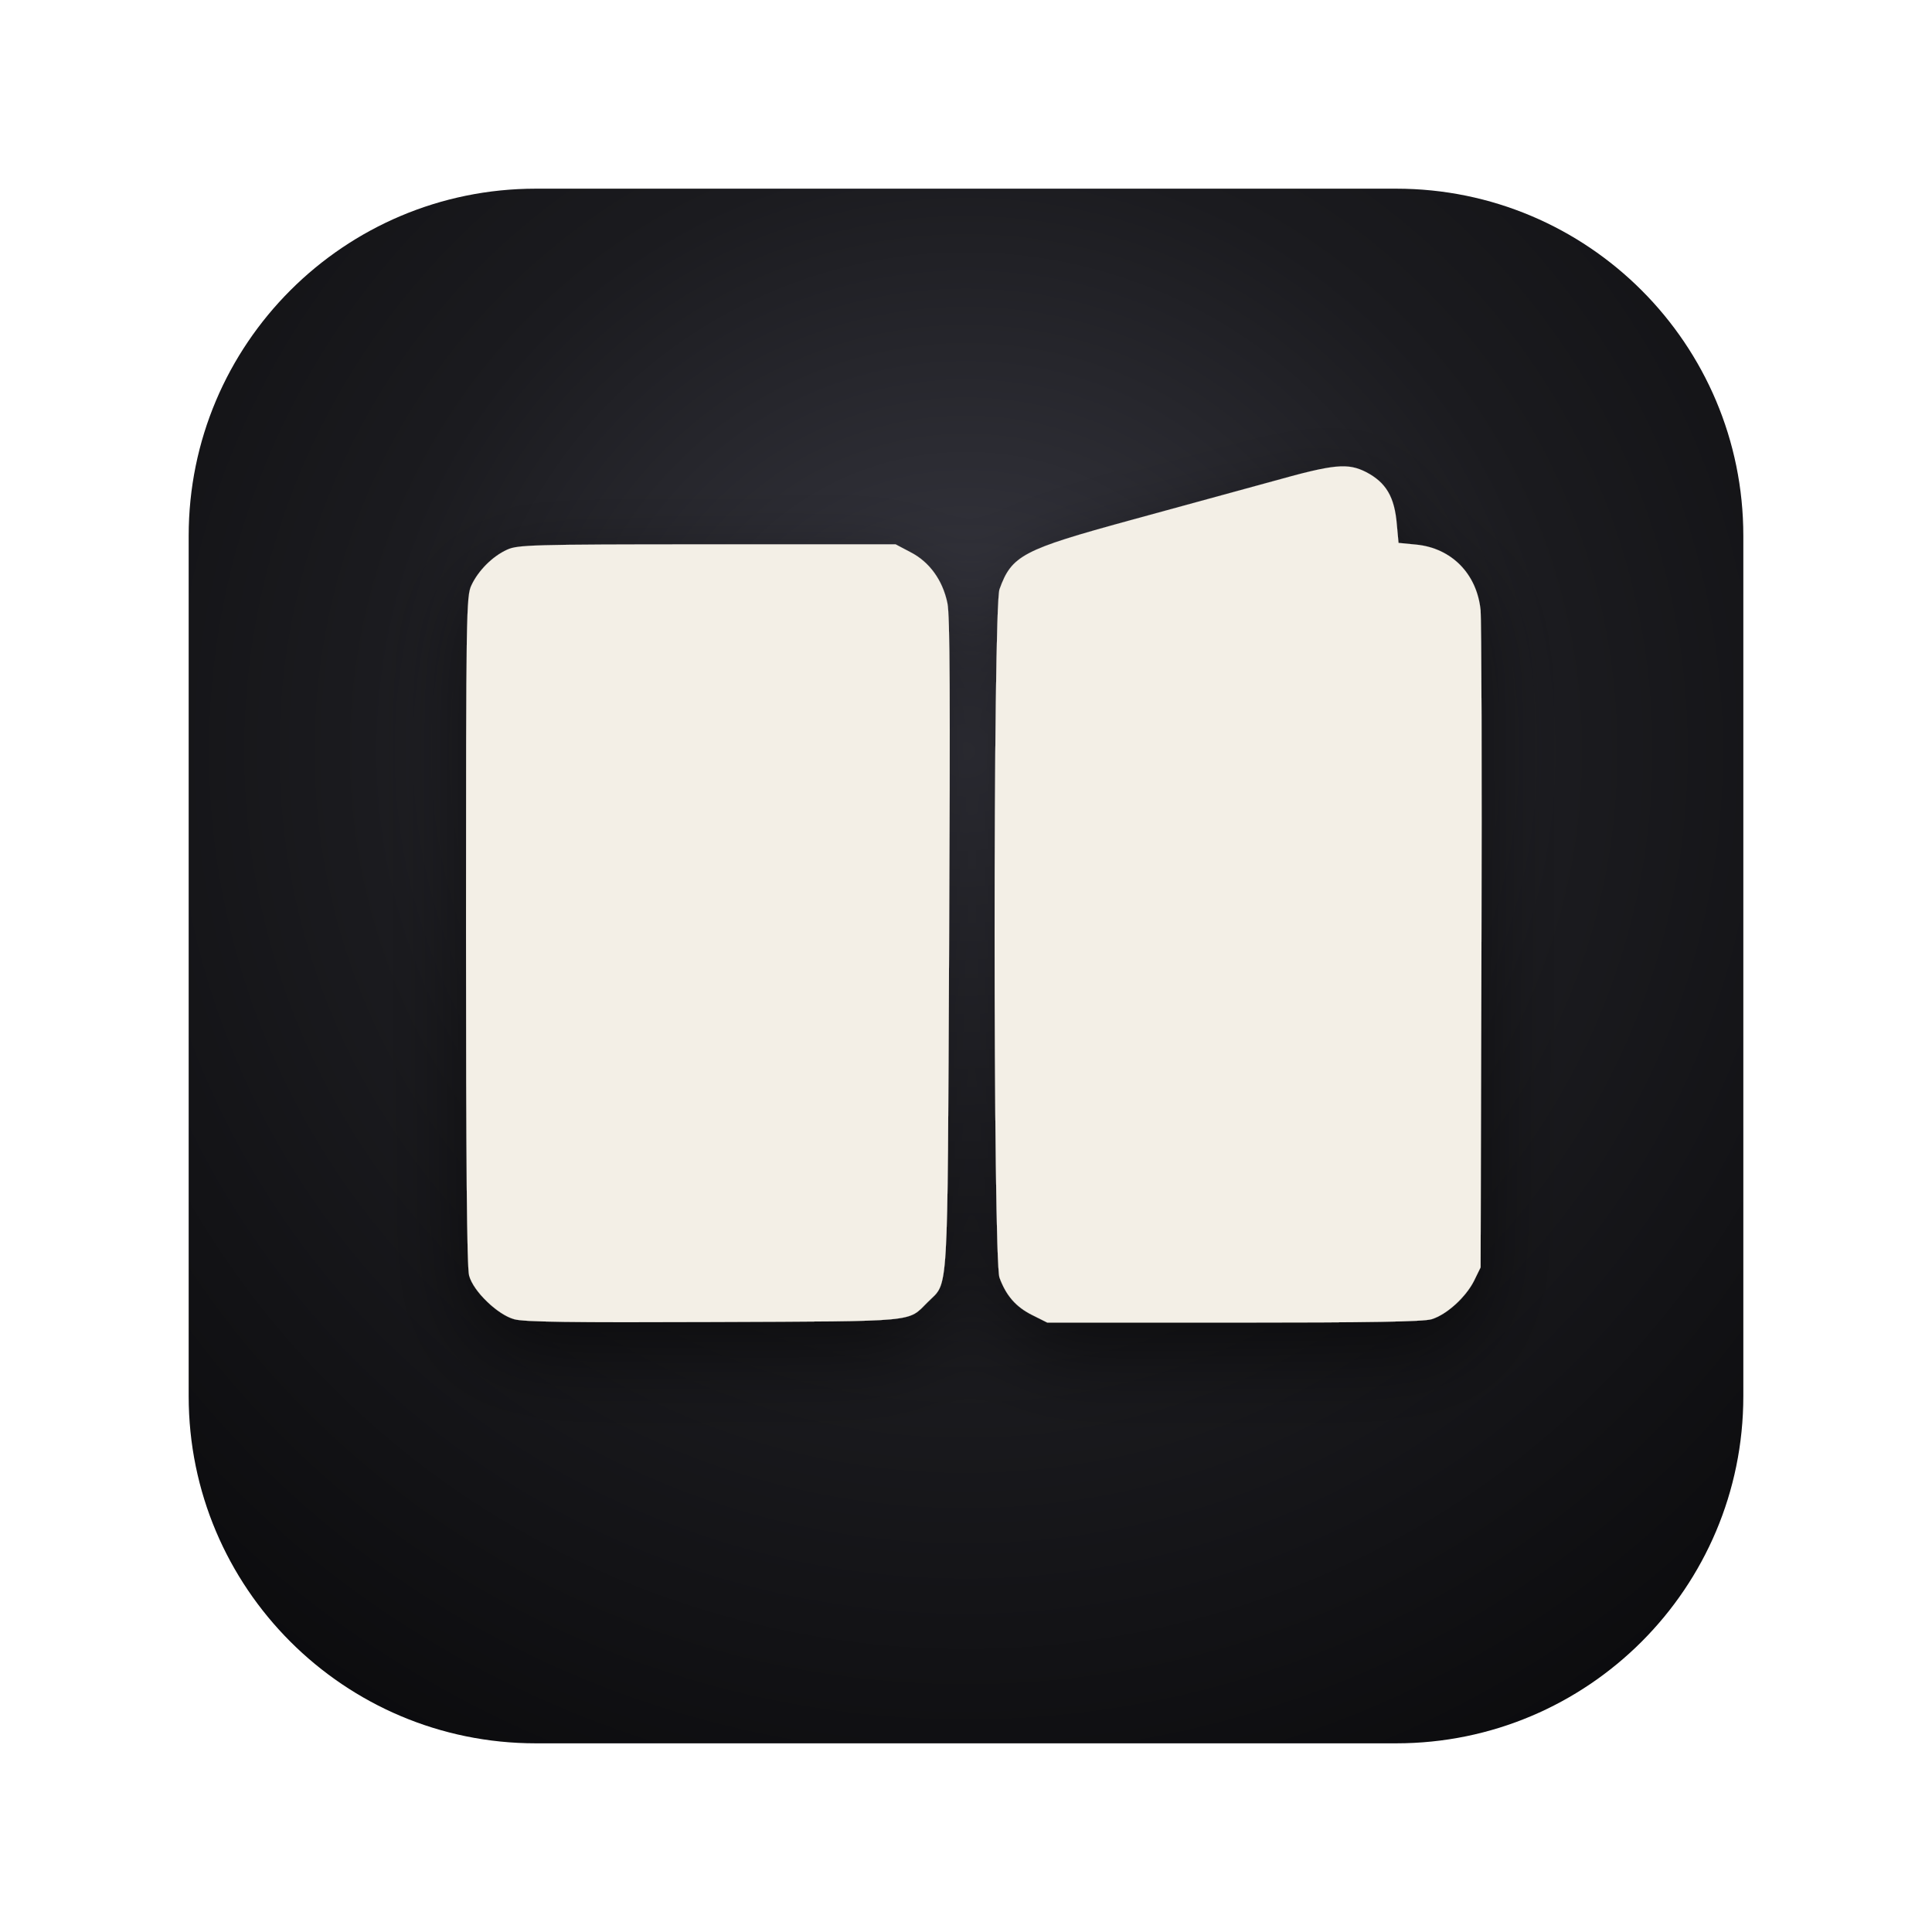
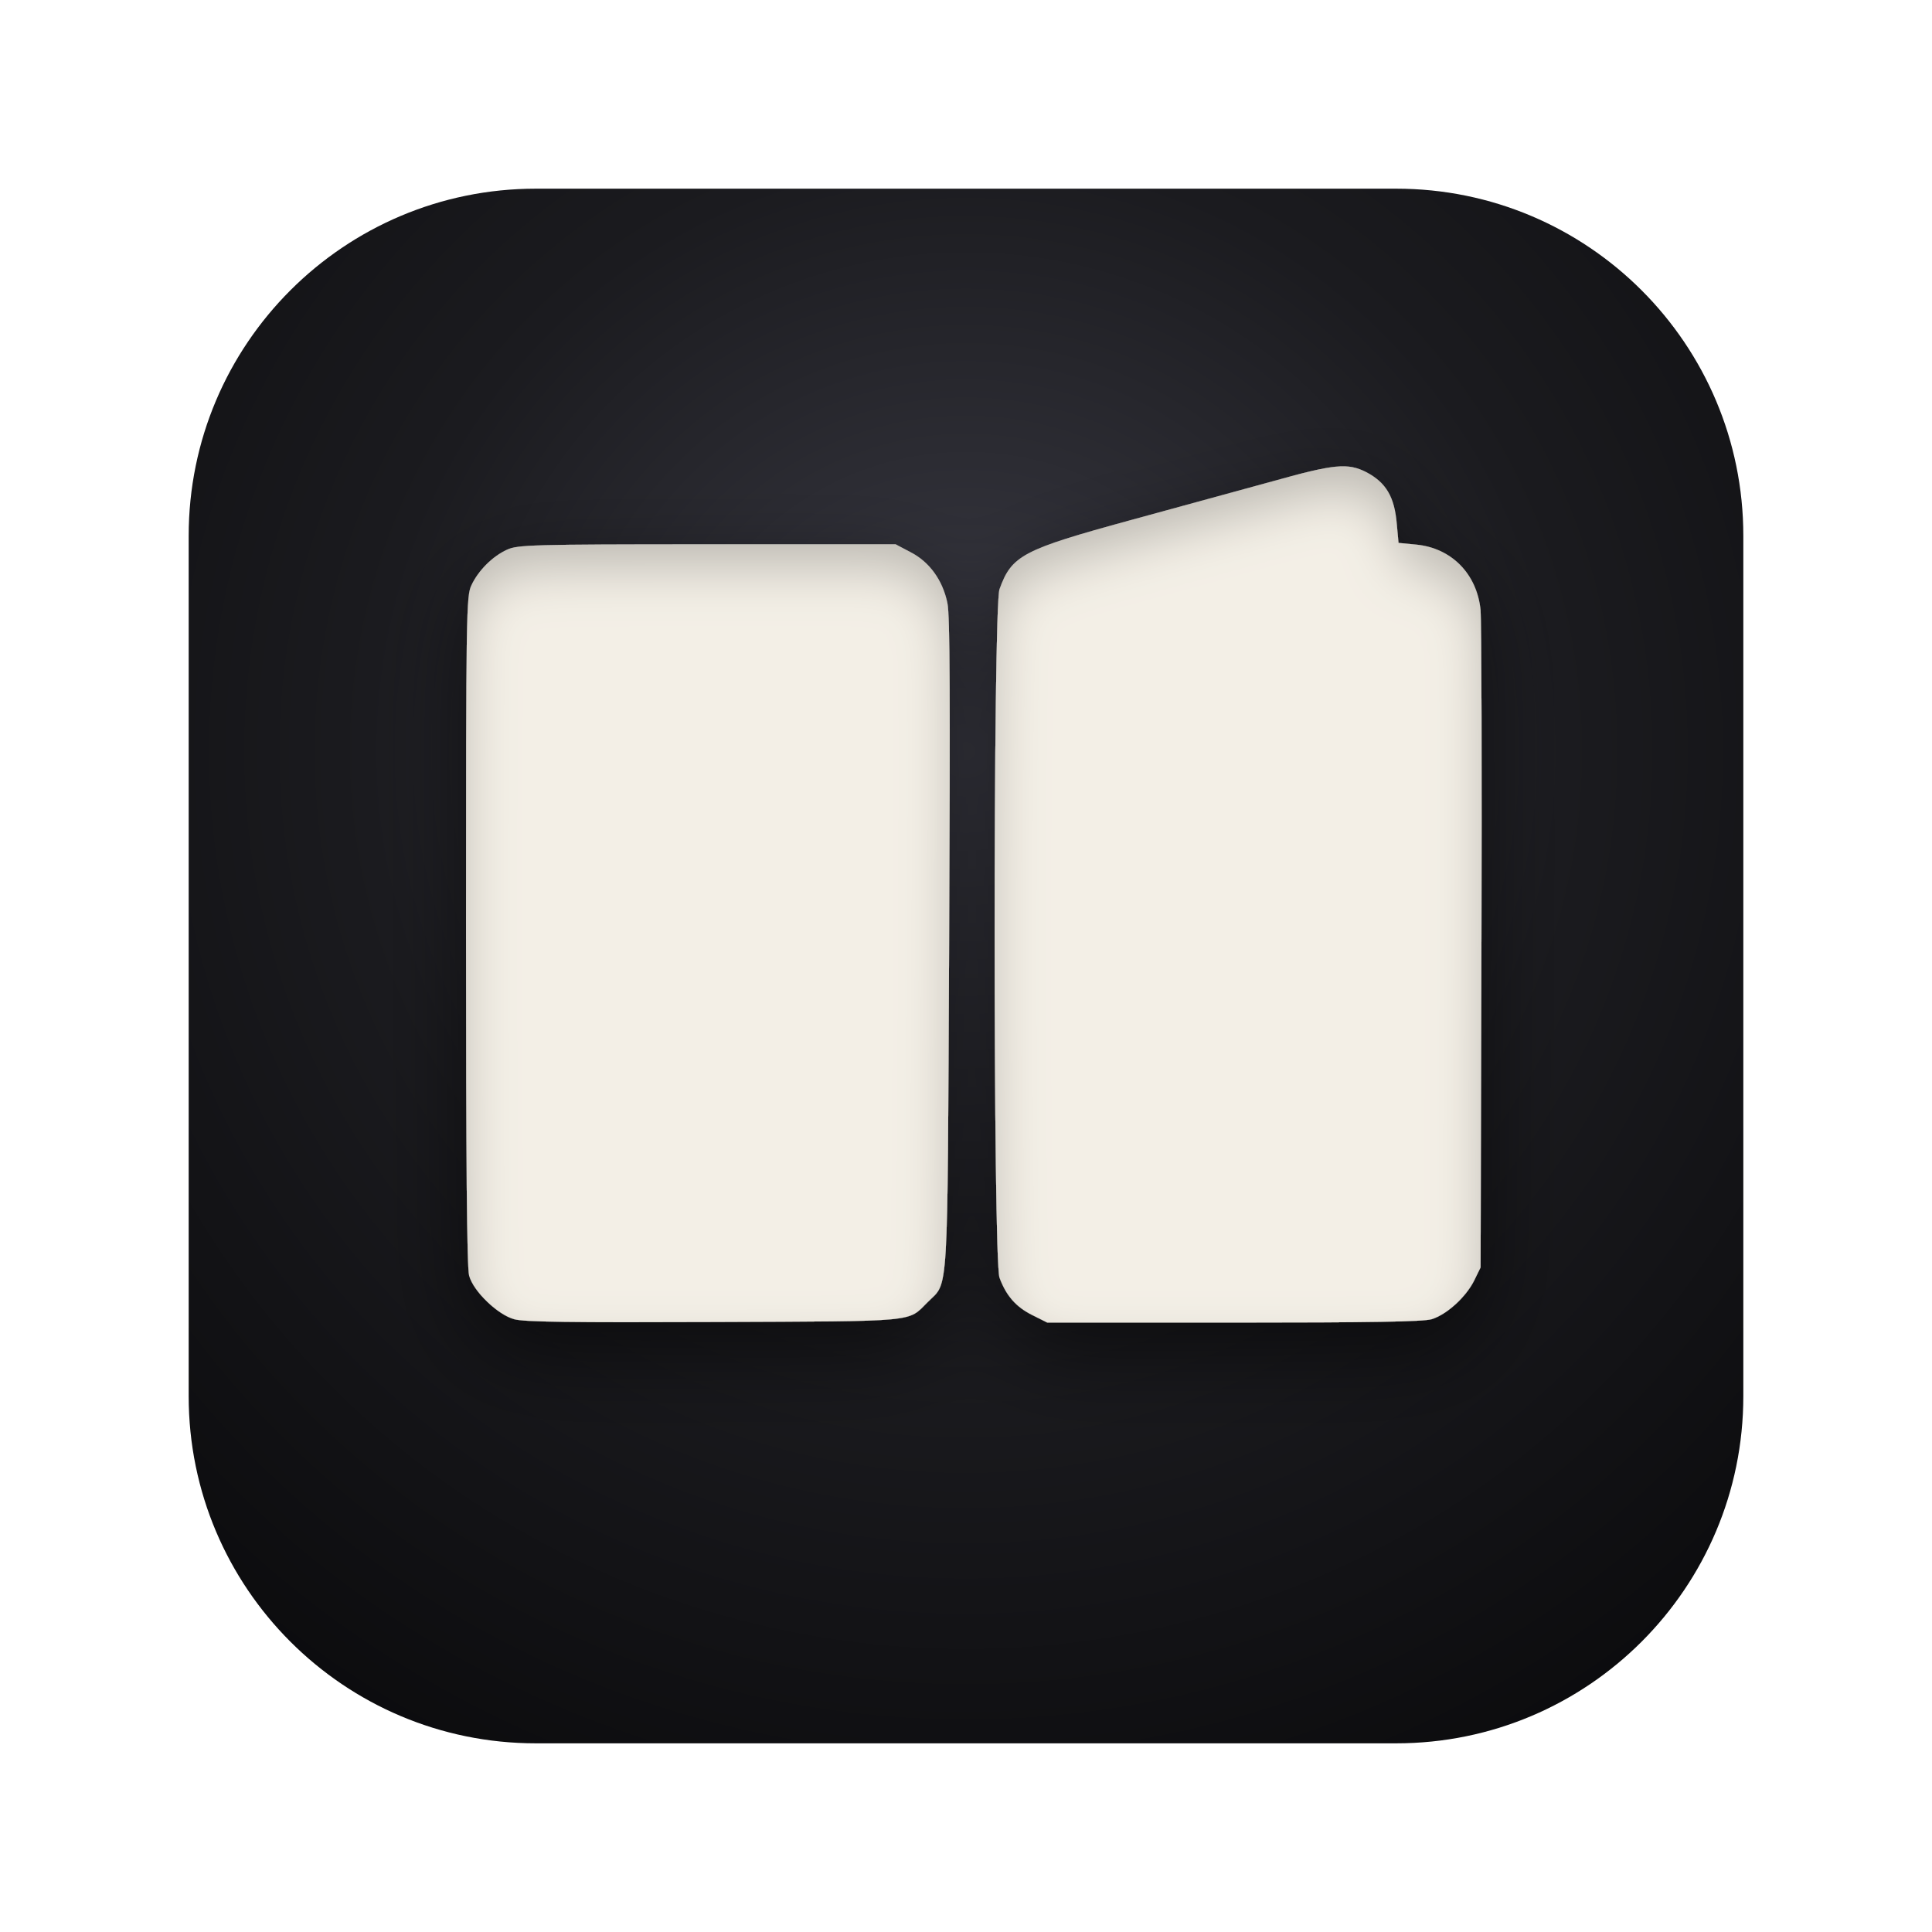
<svg xmlns="http://www.w3.org/2000/svg" width="1024" height="1024" viewBox="0 0 1024 1024">
  <defs>
    <radialGradient id="glow" cx="50%" cy="36%" r="78%">
      <stop offset="0%" stop-color="#3C3C46" />
      <stop offset="50%" stop-color="#1B1B1F" />
      <stop offset="100%" stop-color="#0A0A0C" />
    </radialGradient>
    <filter id="bookShadow" x="-40%" y="-40%" width="180%" height="180%">
      <feDropShadow dx="0" dy="11" stdDeviation="15" flood-color="#000" flood-opacity="0.55" />
    </filter>
+     <filter id="innerShade" x="-20%" y="-20%" width="140%" height="140%">
+       <feOffset in="SourceAlpha" dx="0" dy="9" result="o" />
+       <feGaussianBlur in="o" stdDeviation="9" result="b" />
+       <feComposite in="SourceAlpha" in2="b" operator="out" result="inv" />
+       <feFlood flood-color="#000" flood-opacity="0.42" />
+       <feComposite in2="inv" operator="in" result="shade" />
+       <feComposite in="shade" in2="SourceGraphic" operator="over" />
+     </filter>
  </defs>
  <rect x="100" y="100" width="824" height="824" rx="184" ry="184" fill="url(#glow)" />
  <g filter="url(#bookShadow)" transform="translate(514,464) scale(1.5) translate(-514,-464)">
-     <g transform="translate(0,1024) scale(0.1,-0.1)" fill="#F3EFE6">
-       <path d="M6215 6994 c-110 -30 -339 -93 -508 -139 -380 -104 -419 -124 -462 -244 -23 -66 -23 -2366 0 -2432 23 -63 58 -104 117 -133 l52 -26 659 0 c477 0 671 3 699 12 53 16 121 78 150 136 l23 47 3 1130 c2 622 0 1158 -3 1192 -13 129 -103 220 -228 232 l-62 6 -6 65 c-8 98 -38 148 -108 185 -65 33 -112 29 -326 -31z" />
-       <path d="M3505 6751 c-51 -23 -102 -74 -126 -126 -18 -38 -19 -92 -19 -1220 0 -818 3 -1192 11 -1219 15 -56 101 -138 159 -154 34 -10 204 -12 705 -10 732 3 684 -1 756 70 75 76 70 -16 76 1266 4 877 3 1160 -6 1204 -17 82 -64 146 -130 180 l-53 28 -667 0 c-623 0 -669 -2 -706 -19z" />
+     <g filter="url(#innerShade)">
+       <g transform="translate(0,1024) scale(0.1,-0.1)" fill="#F3EFE6">
+         <path d="M6215 6994 c-110 -30 -339 -93 -508 -139 -380 -104 -419 -124 -462 -244 -23 -66 -23 -2366 0 -2432 23 -63 58 -104 117 -133 l52 -26 659 0 c477 0 671 3 699 12 53 16 121 78 150 136 l23 47 3 1130 c2 622 0 1158 -3 1192 -13 129 -103 220 -228 232 l-62 6 -6 65 c-8 98 -38 148 -108 185 -65 33 -112 29 -326 -31z" />
+         <path d="M3505 6751 c-51 -23 -102 -74 -126 -126 -18 -38 -19 -92 -19 -1220 0 -818 3 -1192 11 -1219 15 -56 101 -138 159 -154 34 -10 204 -12 705 -10 732 3 684 -1 756 70 75 76 70 -16 76 1266 4 877 3 1160 -6 1204 -17 82 -64 146 -130 180 l-53 28 -667 0 c-623 0 -669 -2 -706 -19z" />
+       </g>
    </g>
  </g>
</svg>
